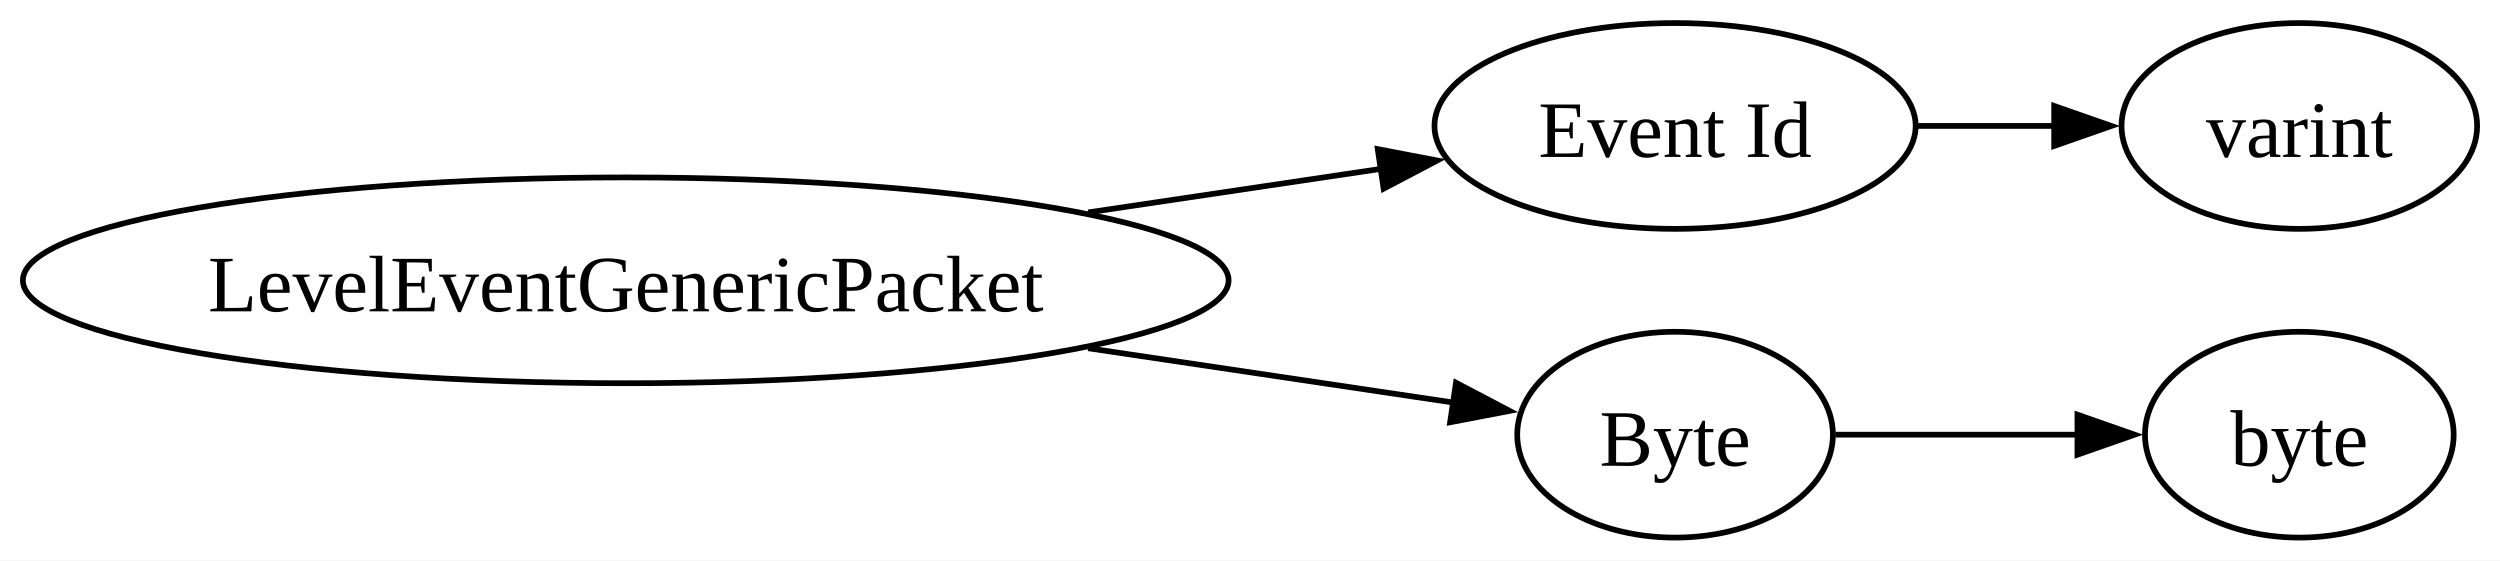
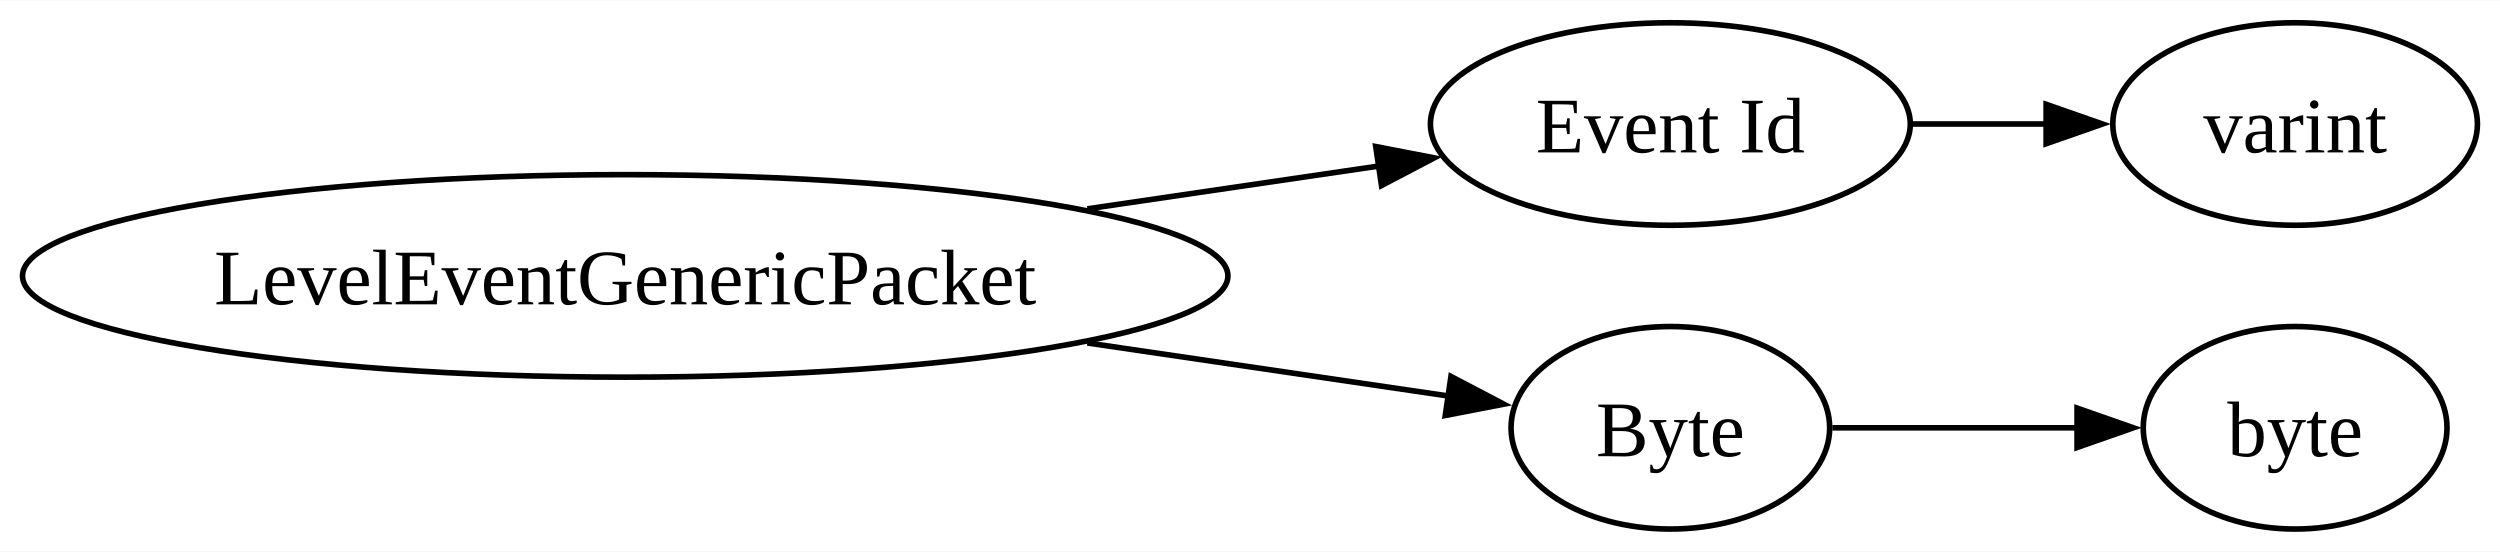
- <svg xmlns="http://www.w3.org/2000/svg" width="437pt" height="98pt" viewBox="0.00 0.00 437.28 98.00">
+ <svg xmlns="http://www.w3.org/2000/svg" width="444pt" height="98pt" viewBox="0.00 0.00 444.41 98.00">
  <g id="graph0" class="graph" transform="scale(1 1) rotate(0) translate(4 94)">
-     <polygon fill="white" stroke="none" points="-4,4 -4,-94 433.28,-94 433.28,4 -4,4" />
+     <polygon fill="white" stroke="none" points="-4,4 -4,-94 440.41,-94 440.41,4 -4,4" />
    <g id="node1" class="node">
-       <ellipse fill="none" stroke="black" cx="105.45" cy="-45" rx="105.45" ry="18" />
-       <text text-anchor="middle" x="105.45" y="-39.58" font-family="Times New Roman,serif" font-size="14.00">LevelEventGenericPacket</text>
+       <ellipse fill="none" stroke="black" cx="107.14" cy="-45" rx="107.14" ry="18" />
+       <text text-anchor="middle" x="107.14" y="-39.95" font-family="Times New Roman,serif" font-size="14.00">LevelEventGenericPacket</text>
    </g>
    <g id="node2" class="node">
-       <ellipse fill="none" stroke="black" cx="288.99" cy="-72" rx="42.08" ry="18" />
-       <text text-anchor="middle" x="288.99" y="-66.58" font-family="Times New Roman,serif" font-size="14.00">Event Id</text>
+       <ellipse fill="none" stroke="black" cx="292.93" cy="-72" rx="42.65" ry="18" />
+       <text text-anchor="middle" x="292.93" y="-66.95" font-family="Times New Roman,serif" font-size="14.00">Event Id</text>
    </g>
    <g id="edge1" class="edge">
-       <path fill="none" stroke="black" d="M186.34,-56.88C203.8,-59.48 221.79,-62.15 237.7,-64.52" />
-       <polygon fill="black" stroke="black" points="236.98,-67.95 247.38,-65.96 238.01,-61.03 236.98,-67.95" />
+       <path fill="none" stroke="black" d="M189.29,-56.92C206.93,-59.51 225.11,-62.18 241.17,-64.54" />
+       <polygon fill="black" stroke="black" points="240.56,-67.99 250.96,-65.98 241.58,-61.07 240.56,-67.99" />
    </g>
    <g id="node4" class="node">
-       <ellipse fill="none" stroke="black" cx="288.99" cy="-18" rx="27.61" ry="18" />
-       <text text-anchor="middle" x="288.99" y="-12.57" font-family="Times New Roman,serif" font-size="14.00">Byte</text>
+       <ellipse fill="none" stroke="black" cx="292.93" cy="-18" rx="28.32" ry="18" />
+       <text text-anchor="middle" x="292.93" y="-12.95" font-family="Times New Roman,serif" font-size="14.00">Byte</text>
    </g>
    <g id="edge3" class="edge">
-       <path fill="none" stroke="black" d="M186.34,-33.12C208.61,-29.81 231.76,-26.36 250.34,-23.6" />
-       <polygon fill="black" stroke="black" points="250.67,-27.09 260.05,-22.16 249.64,-20.17 250.67,-27.09" />
+       <path fill="none" stroke="black" d="M189.29,-33.08C211.64,-29.8 234.85,-26.39 253.53,-23.64" />
+       <polygon fill="black" stroke="black" points="253.93,-27.12 263.32,-22.2 252.92,-20.19 253.93,-27.12" />
    </g>
    <g id="node3" class="node">
-       <ellipse fill="none" stroke="black" cx="398.18" cy="-72" rx="31.1" ry="18" />
-       <text text-anchor="middle" x="398.18" y="-66.58" font-family="Times New Roman,serif" font-size="14.00">varint</text>
+       <ellipse fill="none" stroke="black" cx="403.99" cy="-72" rx="32.41" ry="18" />
+       <text text-anchor="middle" x="403.99" y="-66.95" font-family="Times New Roman,serif" font-size="14.00">varint</text>
    </g>
    <g id="edge2" class="edge">
-       <path fill="none" stroke="black" d="M331.43,-72C339.35,-72 347.64,-72 355.56,-72" />
-       <polygon fill="black" stroke="black" points="355.3,-75.5 365.3,-72 355.3,-68.5 355.3,-75.5" />
+       <path fill="none" stroke="black" d="M335.78,-72C343.69,-72 351.98,-72 359.93,-72" />
+       <polygon fill="black" stroke="black" points="359.73,-75.5 369.73,-72 359.73,-68.5 359.73,-75.5" />
    </g>
    <g id="node5" class="node">
-       <ellipse fill="none" stroke="black" cx="398.18" cy="-18" rx="27" ry="18" />
-       <text text-anchor="middle" x="398.18" y="-12.57" font-family="Times New Roman,serif" font-size="14.00">byte</text>
+       <ellipse fill="none" stroke="black" cx="403.99" cy="-18" rx="27" ry="18" />
+       <text text-anchor="middle" x="403.99" y="-12.95" font-family="Times New Roman,serif" font-size="14.00">byte</text>
    </g>
    <g id="edge4" class="edge">
-       <path fill="none" stroke="black" d="M317.04,-18C329.93,-18 345.55,-18 359.58,-18" />
-       <polygon fill="black" stroke="black" points="359.37,-21.5 369.37,-18 359.37,-14.5 359.37,-21.5" />
+       <path fill="none" stroke="black" d="M321.73,-18C334.95,-18 350.94,-18 365.23,-18" />
+       <polygon fill="black" stroke="black" points="365.23,-21.5 375.23,-18 365.23,-14.5 365.23,-21.5" />
    </g>
  </g>
</svg>
